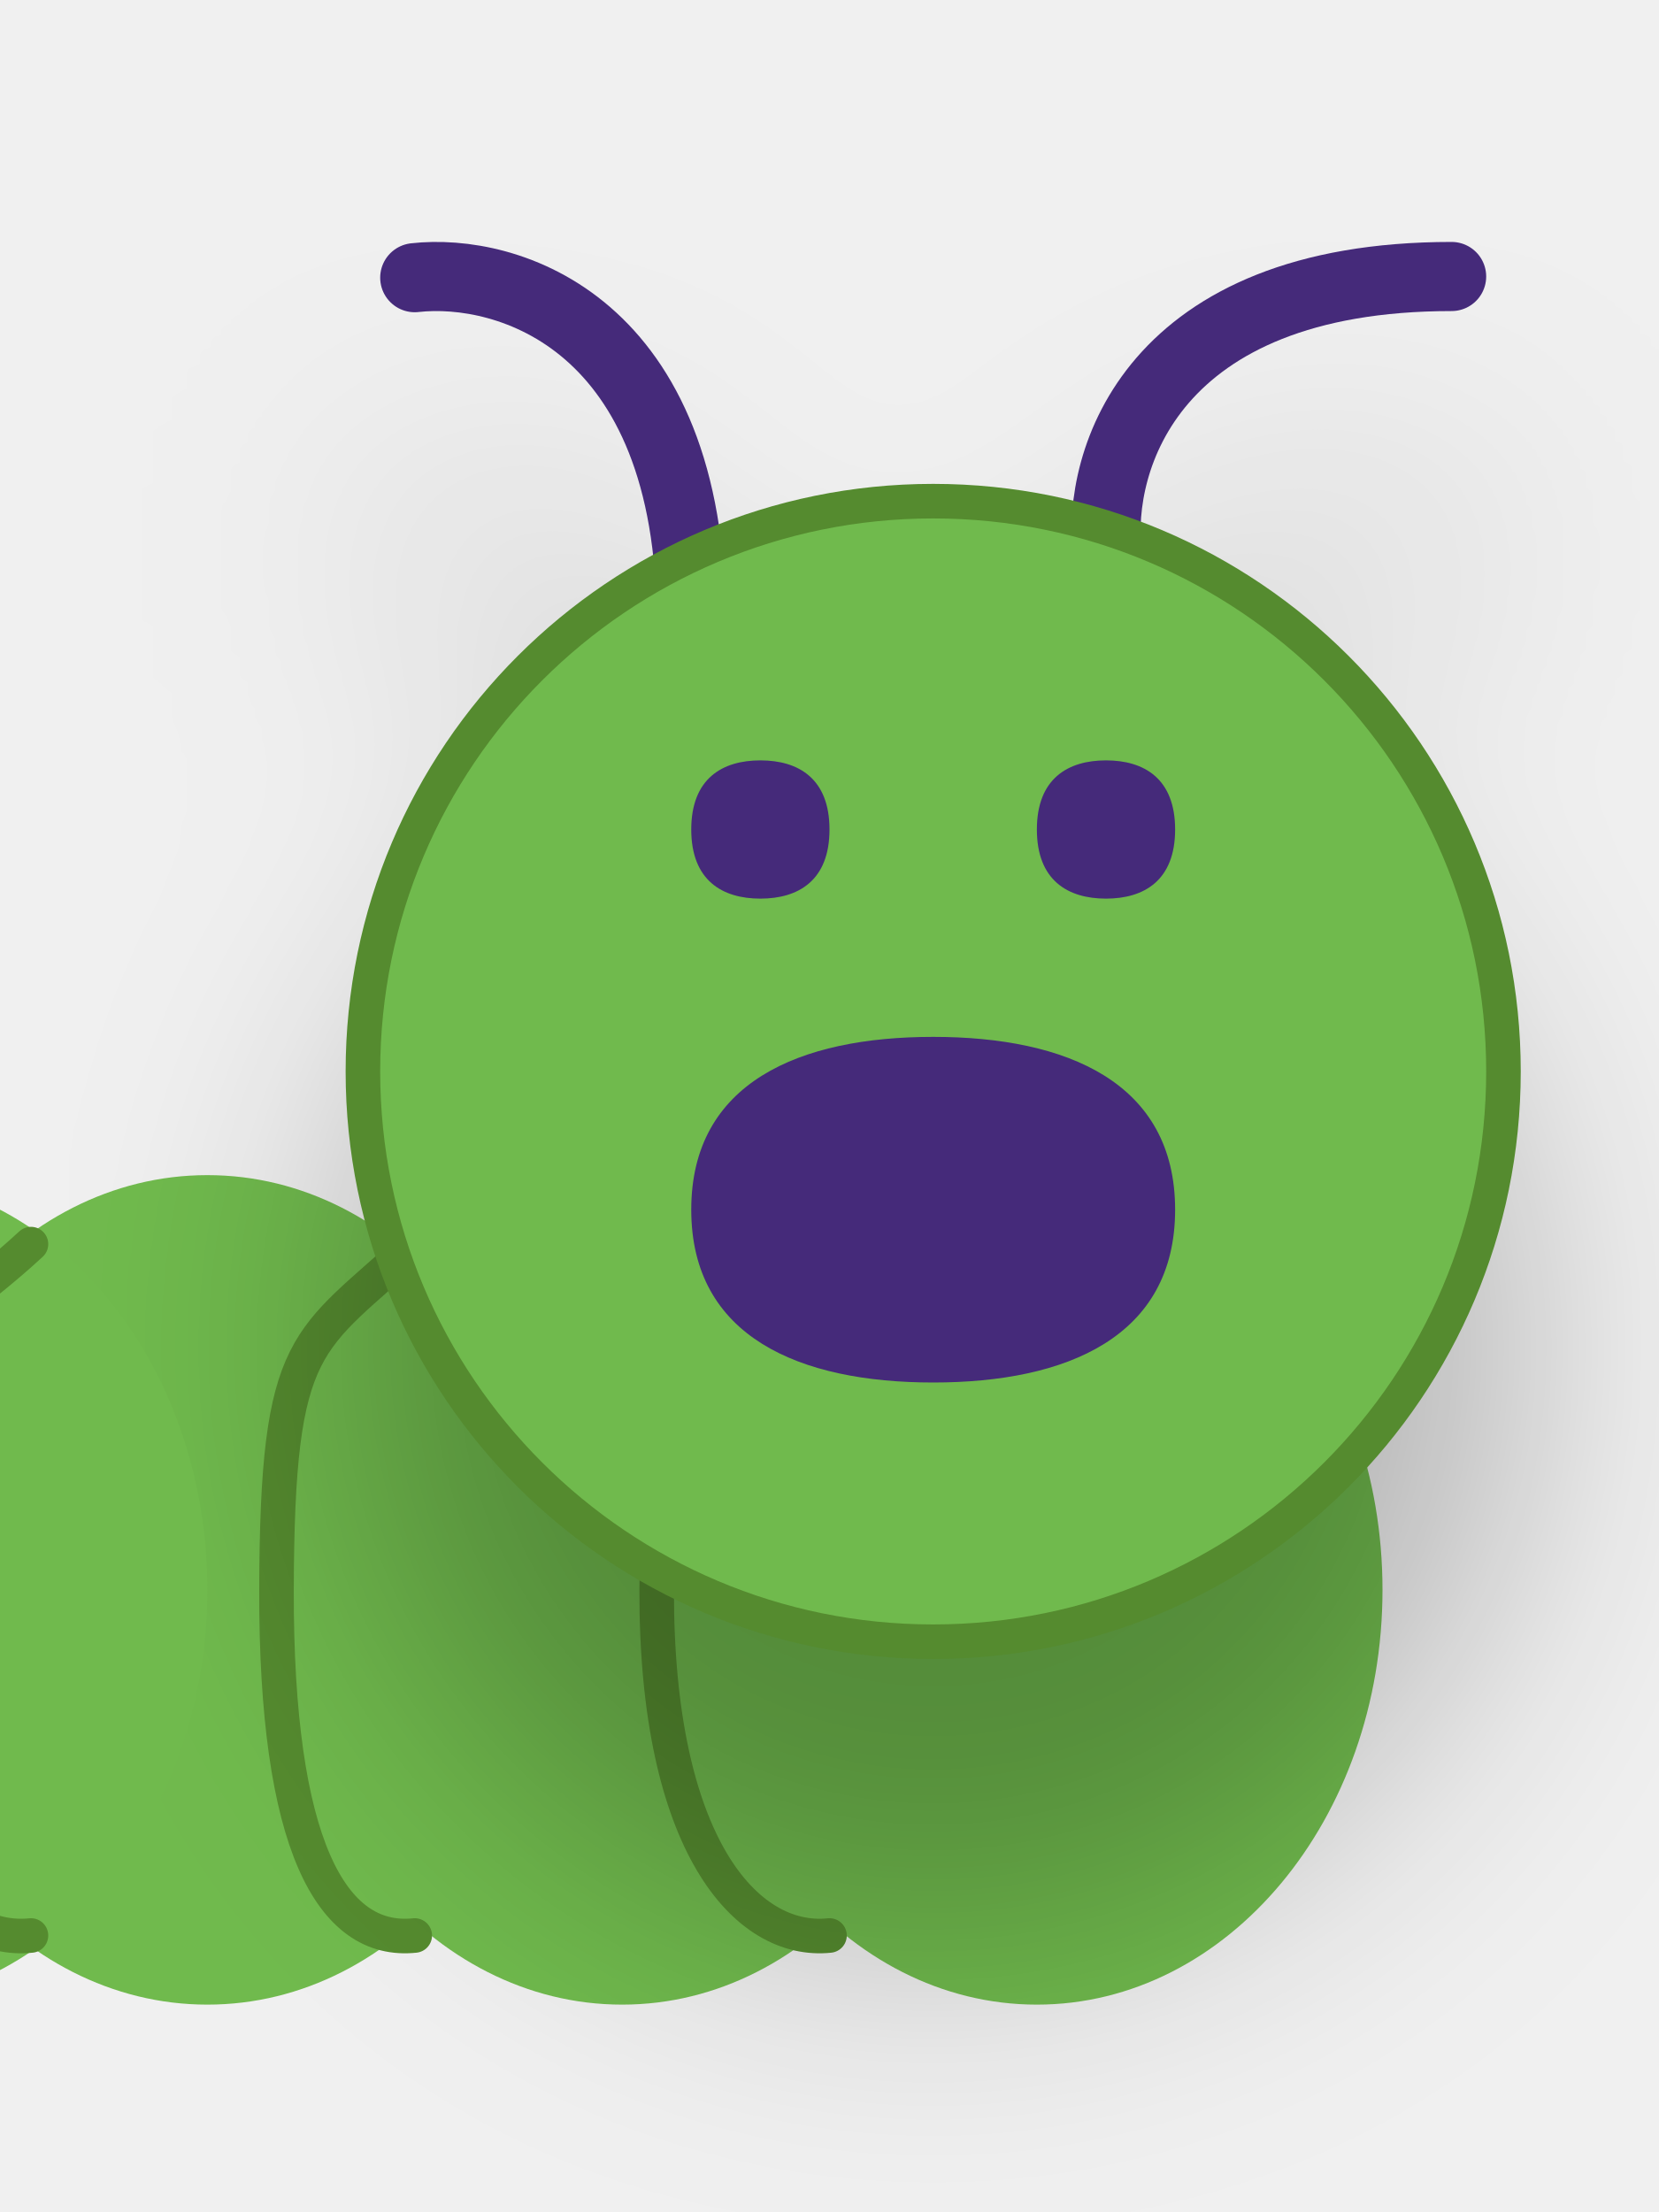
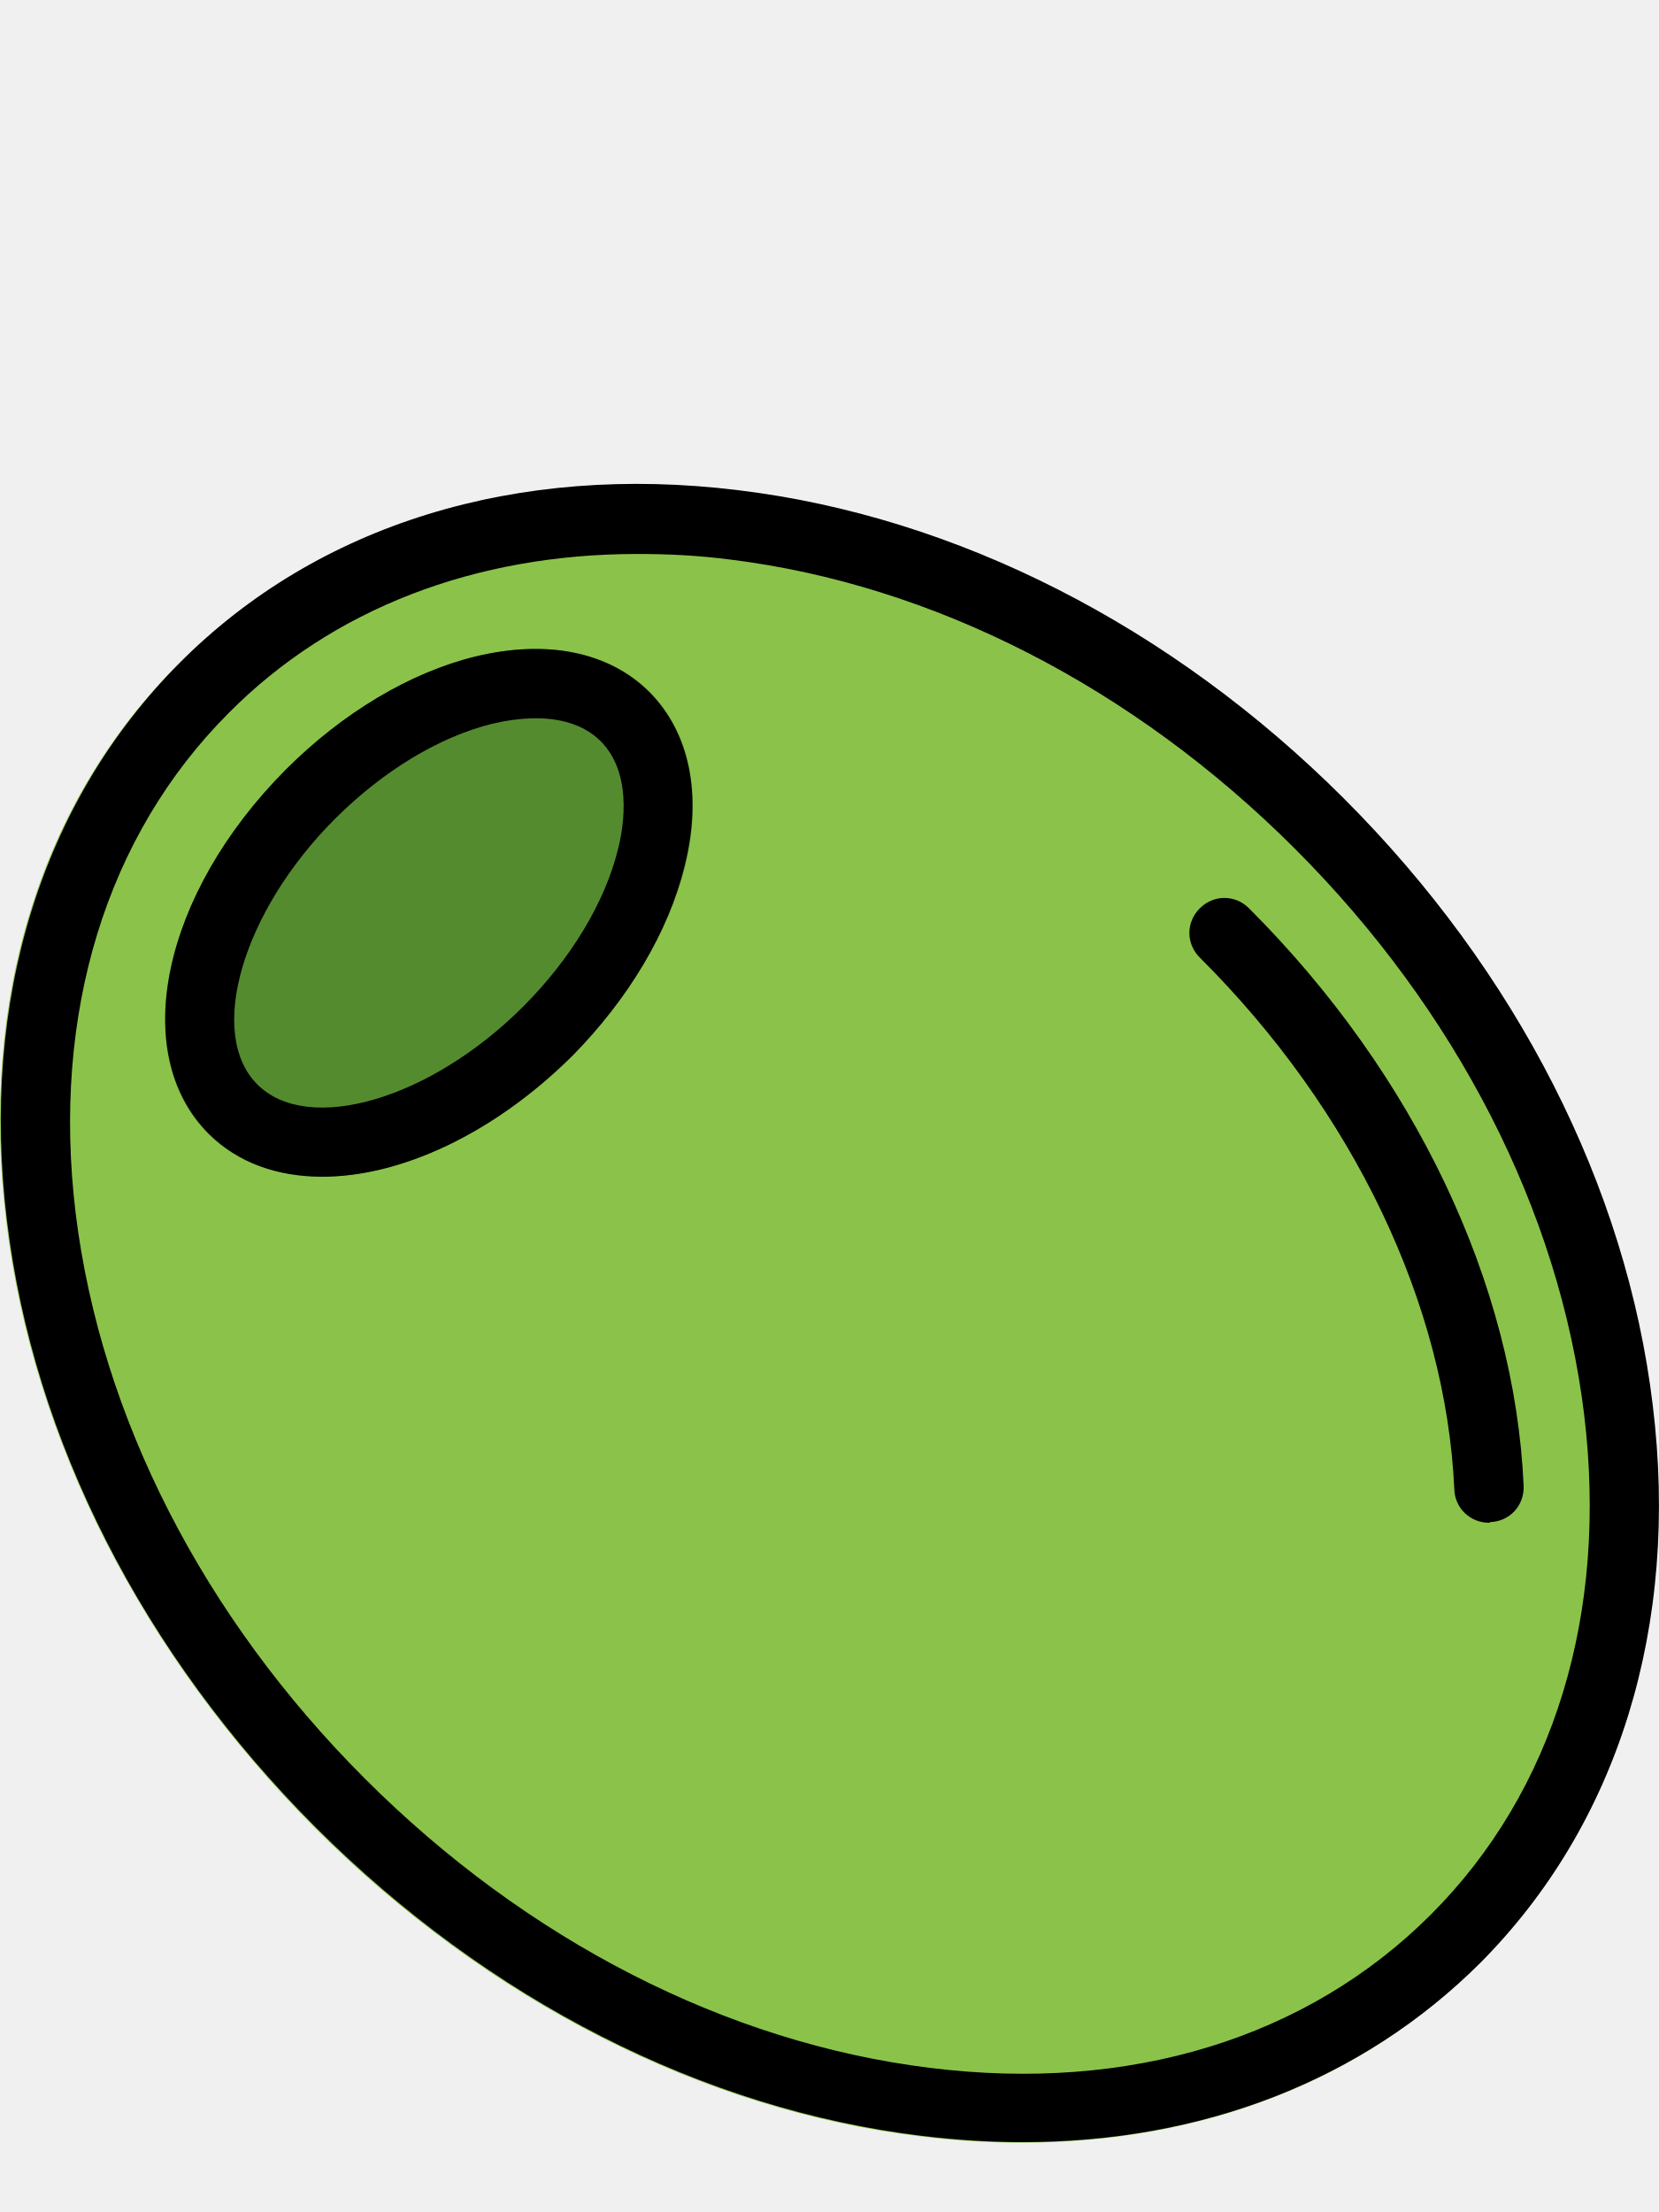
<svg xmlns="http://www.w3.org/2000/svg" width="24" height="32" viewBox="0 0 24 32" fill="none">
-   <g clip-path="url(#clip0)">
-     <ellipse cx="15" cy="23" rx="5" ry="6" fill="#70BA4D" />
-     <ellipse cx="9" cy="23" rx="5" ry="6" fill="#70BA4D" />
-     <path d="M-10 24.452C-10 20.889 -7.112 18 -3.548 18H2V28H-6.452C-8.411 28 -10 26.411 -10 24.452Z" fill="#70BA4D" />
-     <path d="M2 18H3V28H2V18Z" fill="#1FC7D4" />
-     <path d="M15 18H-2V28H15V18Z" fill="#70BA4D" />
-     <path d="M12 28C10.795 28.127 9.491 26.683 9.5 23C9.509 19.317 10.577 19.441 12.134 18" stroke="#558B2F" stroke-width="0.5" stroke-linecap="round" />
-     <ellipse cx="3" cy="23" rx="5" ry="6" fill="#70BA4D" />
-     <path d="M6 28C4.795 28.127 3.991 26.683 4 23C4.009 19.317 4.443 19.441 6 18" stroke="#558B2F" stroke-width="0.5" stroke-linecap="round" />
-     <g filter="url(#filter0_d)">
-       <path d="M6 4.017C7.333 3.866 10 4.651 10 9" stroke="#452A7A" stroke-linecap="round" />
-       <path d="M16.017 8C15.866 6.667 16.651 4 21 4" stroke="#452A7A" stroke-linecap="round" />
-       <circle cx="13.5" cy="15.5" r="8.25" fill="#70BA4D" stroke="#558B2F" stroke-width="0.5" />
-       <path d="M17 17.5C17 19.341 15.433 20 13.5 20C11.567 20 10 19.341 10 17.5C10 15.659 11.567 15 13.5 15C15.433 15 17 15.659 17 17.5Z" fill="#452A7A" />
-       <path d="M12 12C12 12.736 11.552 13 11 13C10.448 13 10 12.736 10 12C10 11.264 10.448 11 11 11C11.552 11 12 11.264 12 12Z" fill="#452A7A" />
-       <path d="M17 12C17 12.736 16.552 13 16 13C15.448 13 15 12.736 15 12C15 11.264 15.448 11 16 11C16.552 11 17 11.264 17 12Z" fill="#452A7A" />
-     </g>
-     <ellipse cx="-2" cy="23" rx="5" ry="6" fill="#70BA4D" />
-     <path d="M0.448 28C-0.757 28.127 -2.009 26.683 -2 23C-1.991 19.317 -1.109 19.439 0.448 17.998" stroke="#558B2F" stroke-width="0.5" stroke-linecap="round" />
-   </g>
-   <defs>
-     <filter id="filter0_d" x="1" y="3.5" width="25" height="28.5" filterUnits="userSpaceOnUse" color-interpolation-filters="sRGB">
-       <feFlood flood-opacity="0" result="BackgroundImageFix" />
-       <feColorMatrix in="SourceAlpha" type="matrix" values="0 0 0 0 0 0 0 0 0 0 0 0 0 0 0 0 0 0 127 0" />
-       <feOffset dy="4" />
-       <feGaussianBlur stdDeviation="2" />
-       <feColorMatrix type="matrix" values="0 0 0 0 0 0 0 0 0 0 0 0 0 0 0 0 0 0 0.25 0" />
-       <feBlend mode="normal" in2="BackgroundImageFix" result="effect1_dropShadow" />
-       <feBlend mode="normal" in="SourceGraphic" in2="effect1_dropShadow" result="shape" />
-     </filter>
-     <clipPath id="clip0">
-       <rect width="35" height="50" fill="white" transform="translate(-11)" />
-     </clipPath>
-   </defs>
+   <path d="M23.898 20.333C23.517 17.172 21.922 14.062 19.434 11.564C16.936 9.066 13.825 7.481 10.665 7.099C7.465 6.718 4.595 7.601 2.589 9.598C0.582 11.594 -0.301 14.463 0.091 17.674C0.472 20.834 2.067 23.944 4.555 26.443C7.053 28.941 10.164 30.526 13.324 30.907C13.815 30.967 14.307 30.997 14.779 30.997C17.387 30.997 19.705 30.105 21.39 28.409C23.407 26.402 24.29 23.533 23.898 20.333V20.333Z" fill="#8BC34A" />
+   <path d="M9.401 10.01C8.809 9.428 7.916 9.247 6.883 9.498C5.93 9.739 4.956 10.311 4.134 11.134C2.348 12.93 1.856 15.237 3.01 16.401C3.431 16.822 4.013 17.023 4.655 17.023C5.779 17.023 7.134 16.411 8.267 15.267C9.09 14.454 9.672 13.481 9.913 12.528C10.163 11.495 9.983 10.602 9.401 10.01V10.01Z" fill="#558B2F" />
+   <path d="M14.79 30.989C14.318 30.989 13.826 30.958 13.335 30.898C10.175 30.517 7.064 28.932 4.566 26.434C2.068 23.935 0.483 20.825 0.102 17.665C-0.289 14.465 0.603 11.595 2.6 9.589C4.596 7.582 7.476 6.699 10.676 7.091C13.836 7.472 16.947 9.057 19.445 11.555C21.943 14.053 23.528 17.163 23.909 20.324C24.301 23.524 23.408 26.394 21.411 28.4C19.706 30.096 17.398 30.989 14.79 30.989ZM9.221 8.014C6.874 8.014 4.807 8.806 3.312 10.311C1.536 12.087 0.744 14.665 1.095 17.555C1.456 20.494 2.941 23.394 5.279 25.731C7.616 28.069 10.516 29.554 13.455 29.915C16.345 30.276 18.913 29.484 20.699 27.698C22.485 25.912 23.267 23.343 22.916 20.454C22.555 17.515 21.07 14.615 18.733 12.278C16.395 9.94 13.495 8.455 10.556 8.094C10.094 8.034 9.653 8.014 9.221 8.014V8.014Z" fill="black" />
+   <path d="M21.541 22.029C21.27 22.029 21.049 21.819 21.039 21.548C20.919 18.879 19.584 16.07 17.357 13.853C17.156 13.652 17.156 13.341 17.357 13.14C17.558 12.94 17.869 12.94 18.069 13.14C20.467 15.538 21.912 18.578 22.042 21.497C22.052 21.778 21.842 22.009 21.561 22.019C21.551 22.029 21.551 22.029 21.541 22.029V22.029Z" fill="black" />
+   <path d="M4.666 17.023C4.014 17.023 3.442 16.822 3.02 16.401C1.857 15.237 2.348 12.93 4.134 11.134C4.957 10.311 5.93 9.729 6.873 9.498C7.906 9.247 8.809 9.428 9.391 10.01C9.973 10.592 10.164 11.495 9.903 12.528C9.672 13.481 9.09 14.454 8.278 15.277C7.134 16.411 5.789 17.023 4.666 17.023H4.666ZM7.756 10.391C7.515 10.391 7.284 10.431 7.114 10.472C6.351 10.662 5.539 11.154 4.846 11.846C3.502 13.19 2.99 14.956 3.723 15.688C4.455 16.421 6.221 15.909 7.565 14.565C8.257 13.873 8.749 13.06 8.94 12.287C9.04 11.896 9.13 11.164 8.689 10.722C8.438 10.472 8.087 10.391 7.756 10.391V10.391Z" fill="black" />
</svg>
